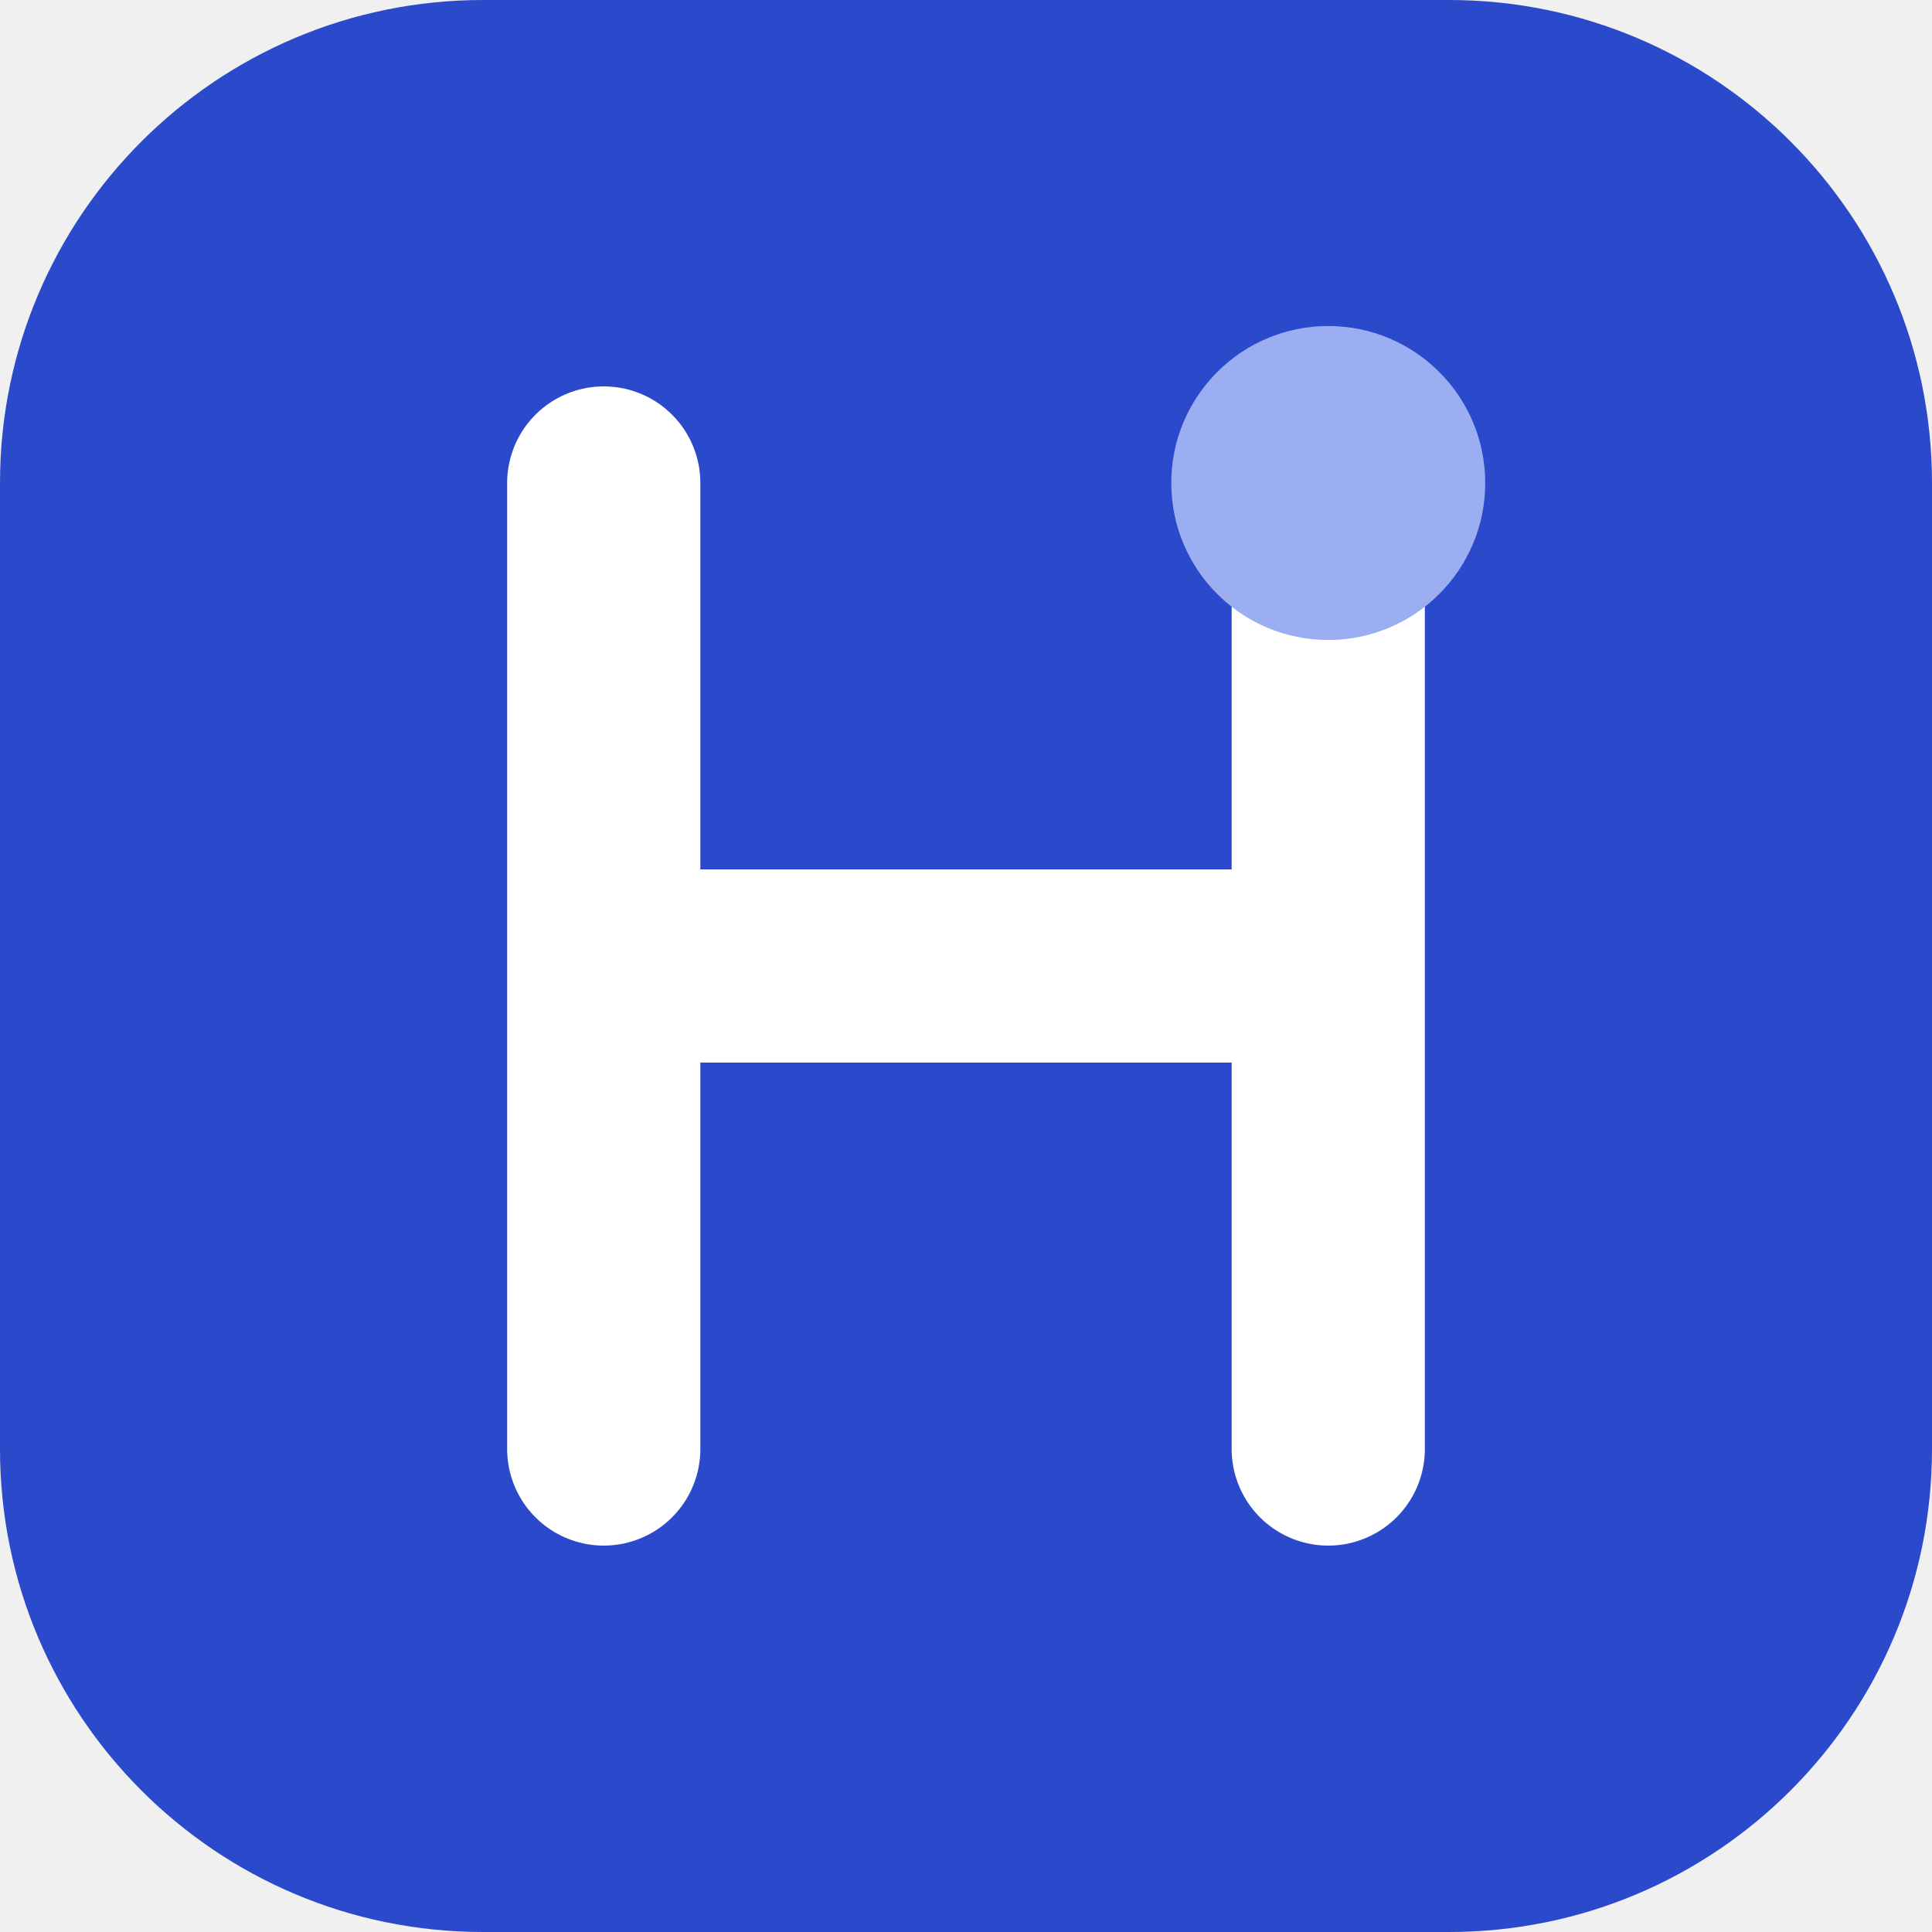
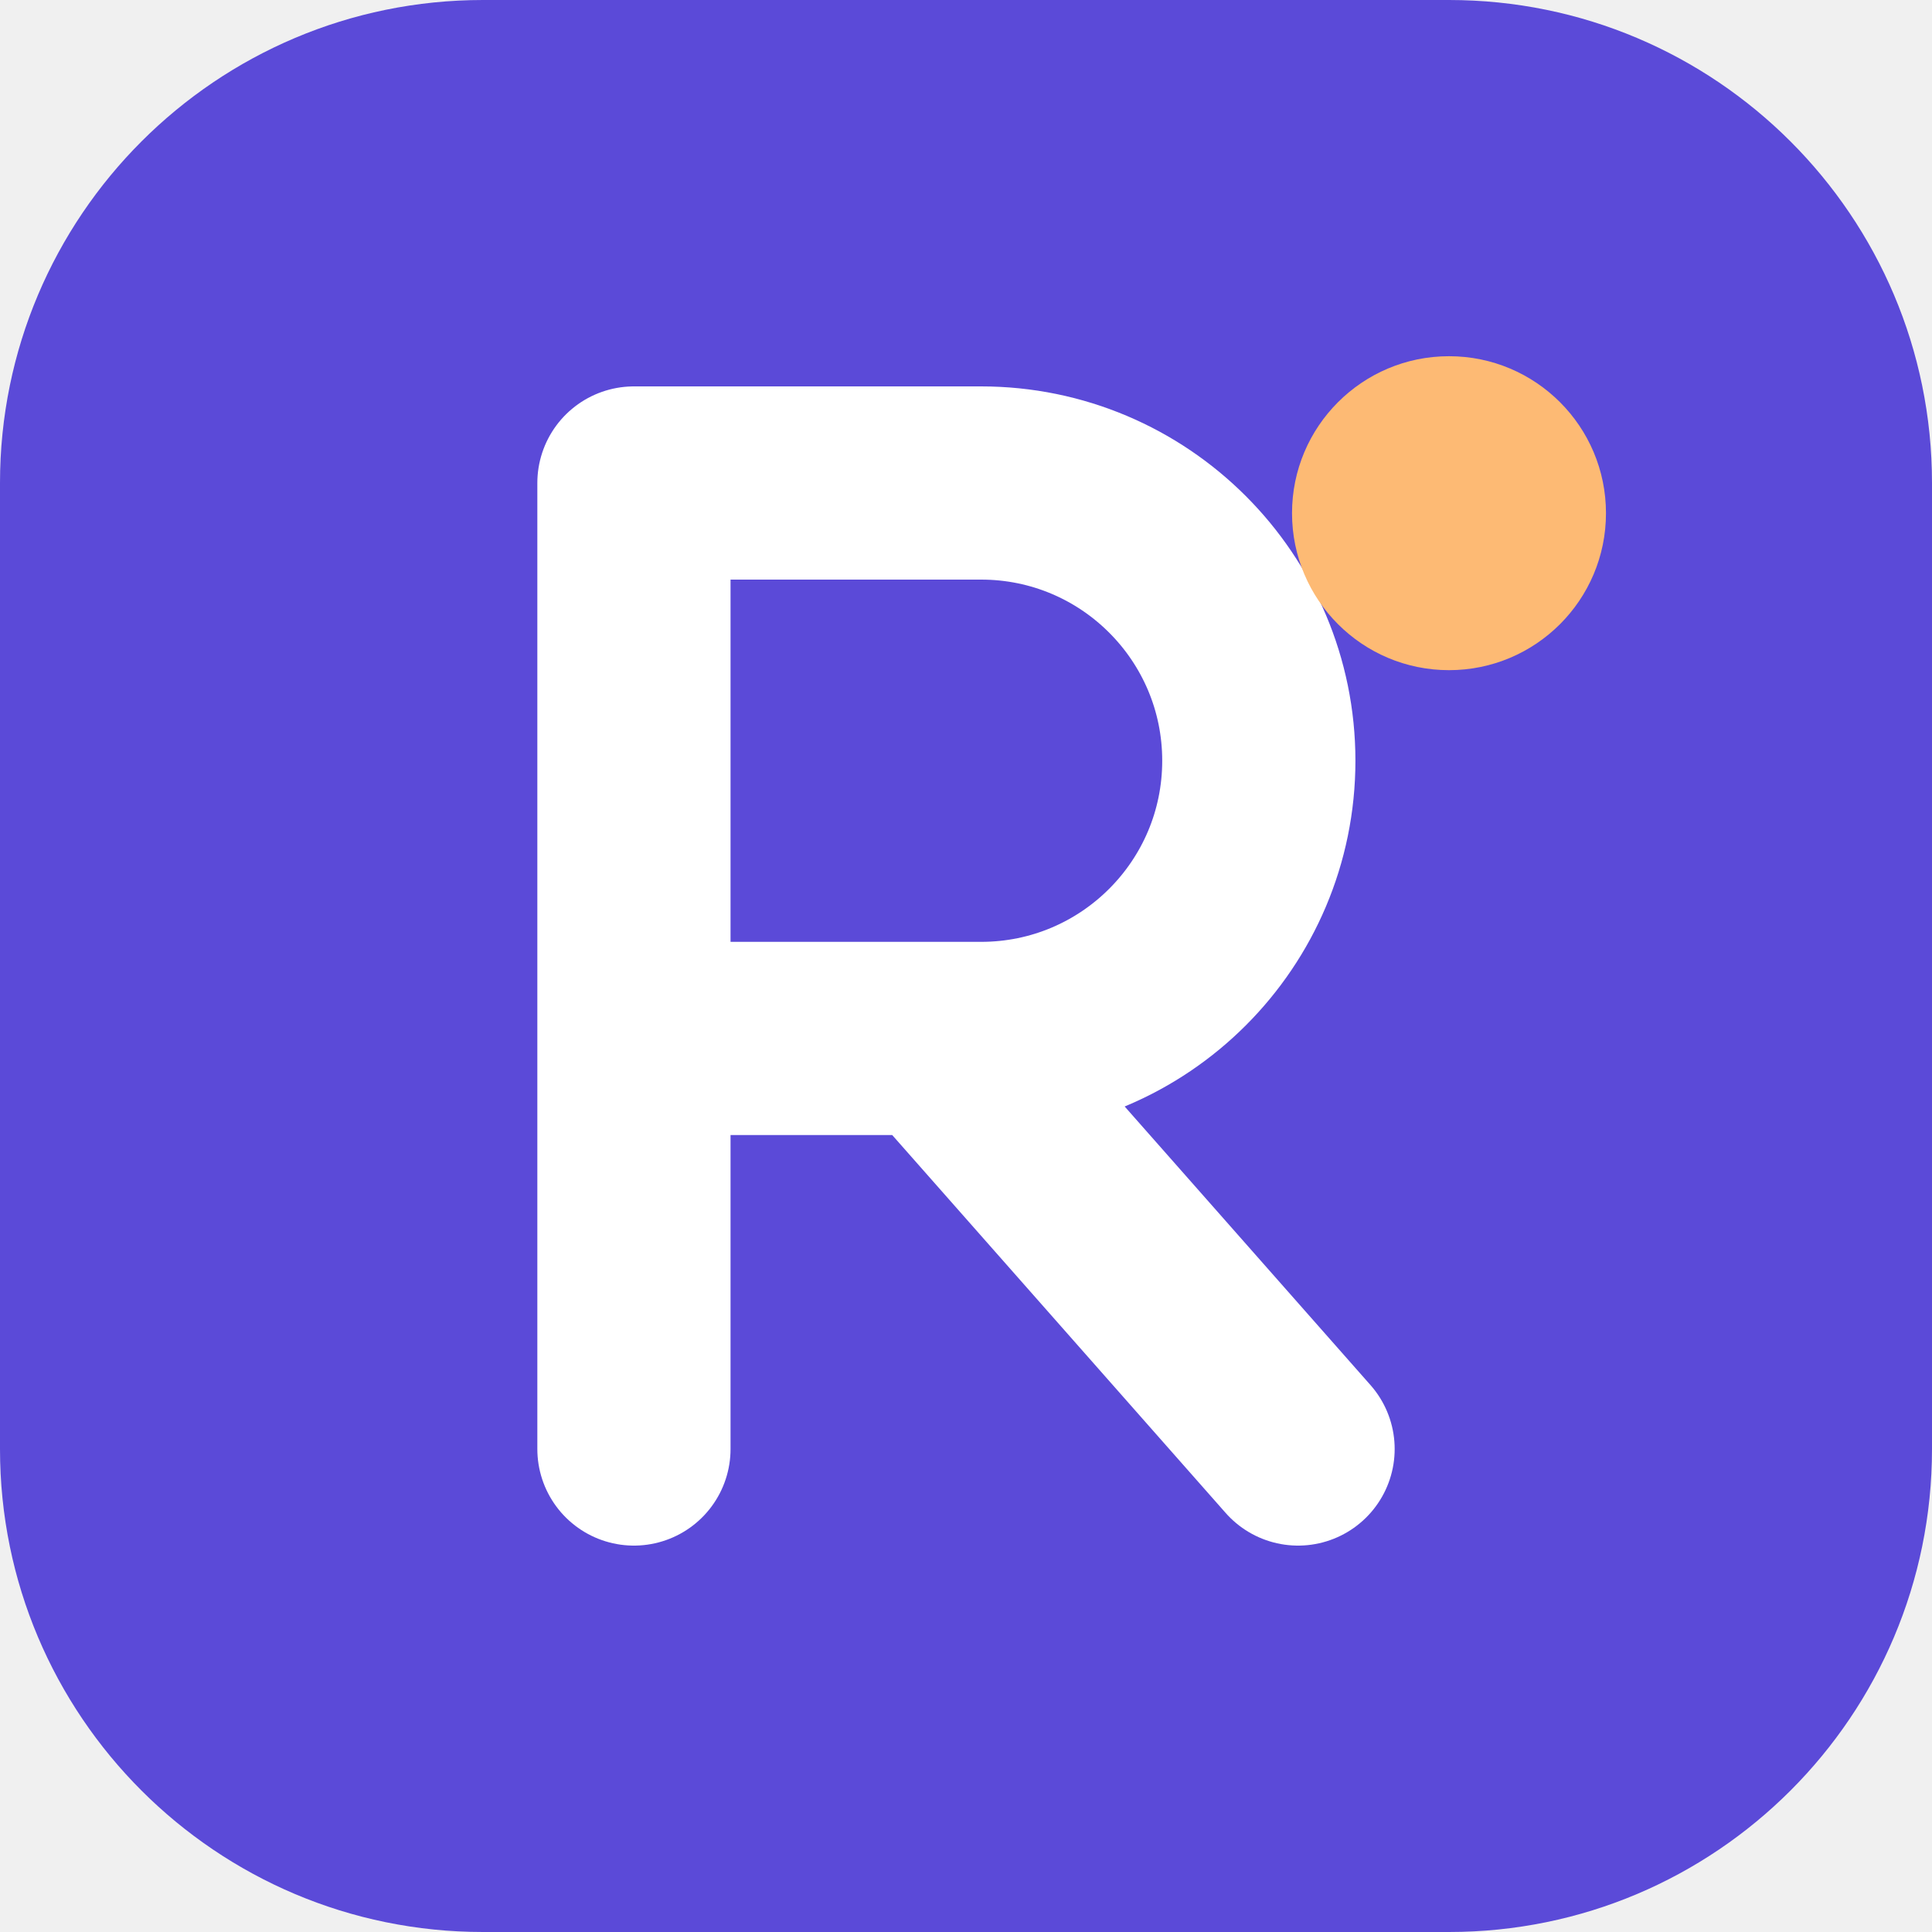
<svg xmlns="http://www.w3.org/2000/svg" viewBox="0 0 32 32">
-   <rect width="32" height="32" rx="8" fill="#2B4ACB" />
-   <path d="M10 8v16M22 8v16M10 16h12" stroke="#fff" stroke-width="3.2" stroke-linecap="round" />
-   <circle cx="22" cy="8" r="2.6" fill="#9BAEF1" />
+   <rect width="32" height="32" rx="8" fill="#5B4AD8" />
+   <path d="M10.5 24V8h5.75a4.6 4.6 0 0 1 0 9.2H10.5M15.5 17.2 21.5 24" fill="none" stroke="#fff" stroke-width="3.2" stroke-linecap="round" stroke-linejoin="round" />
+   <circle cx="24" cy="8.5" r="2.6" fill="#FDBA74" />
</svg>
